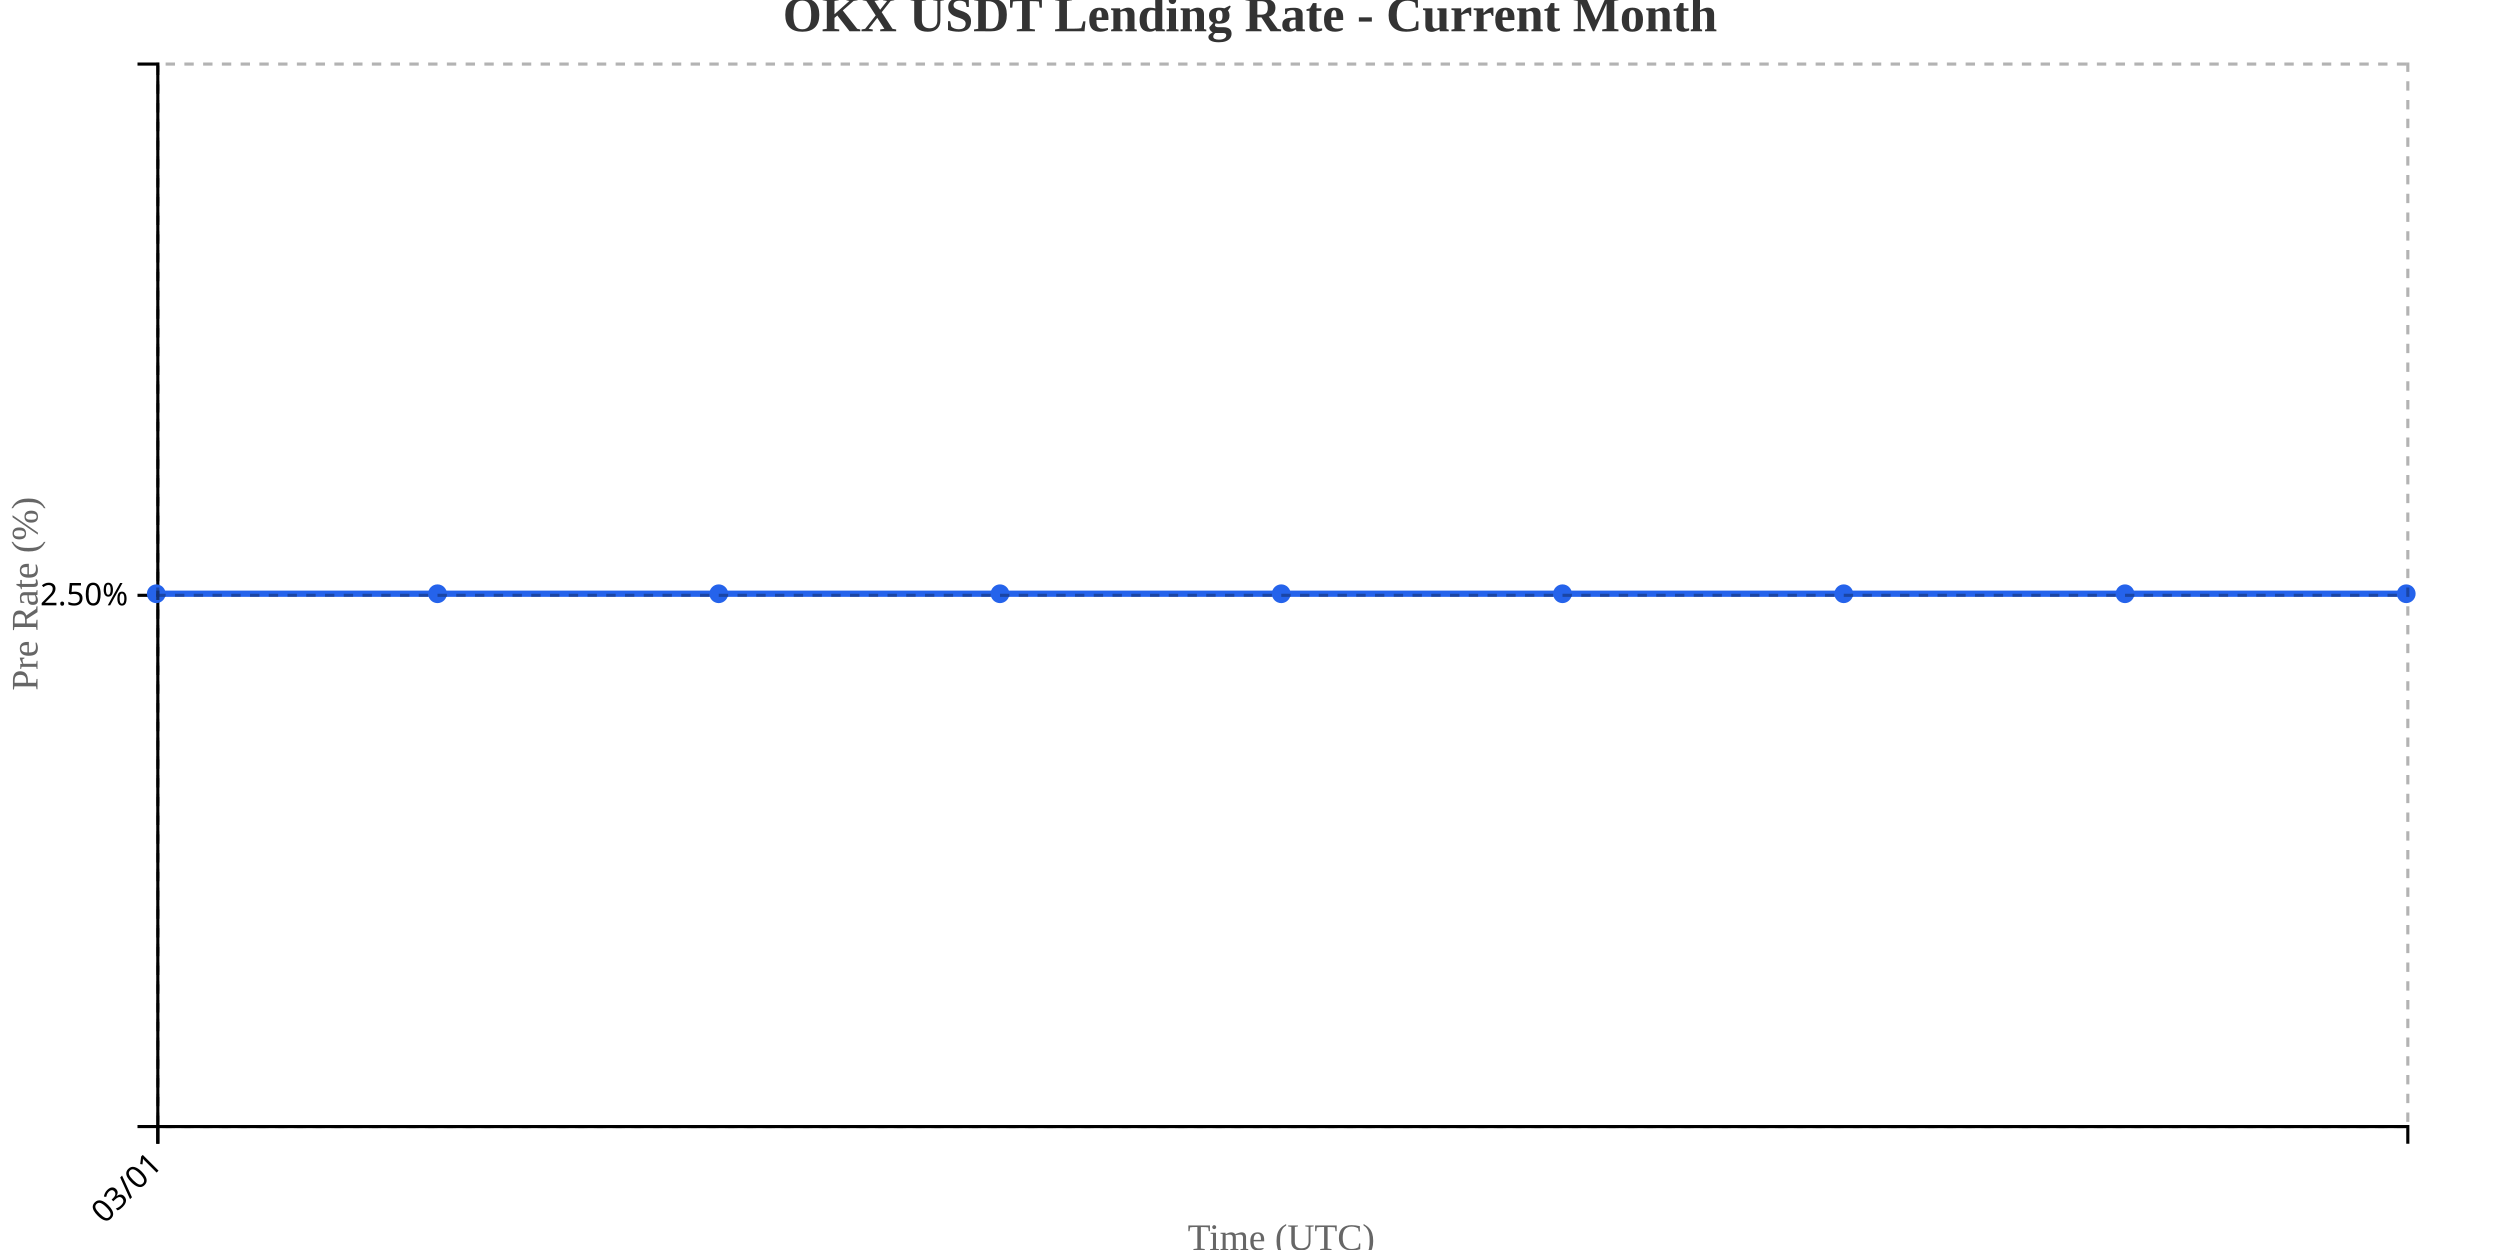
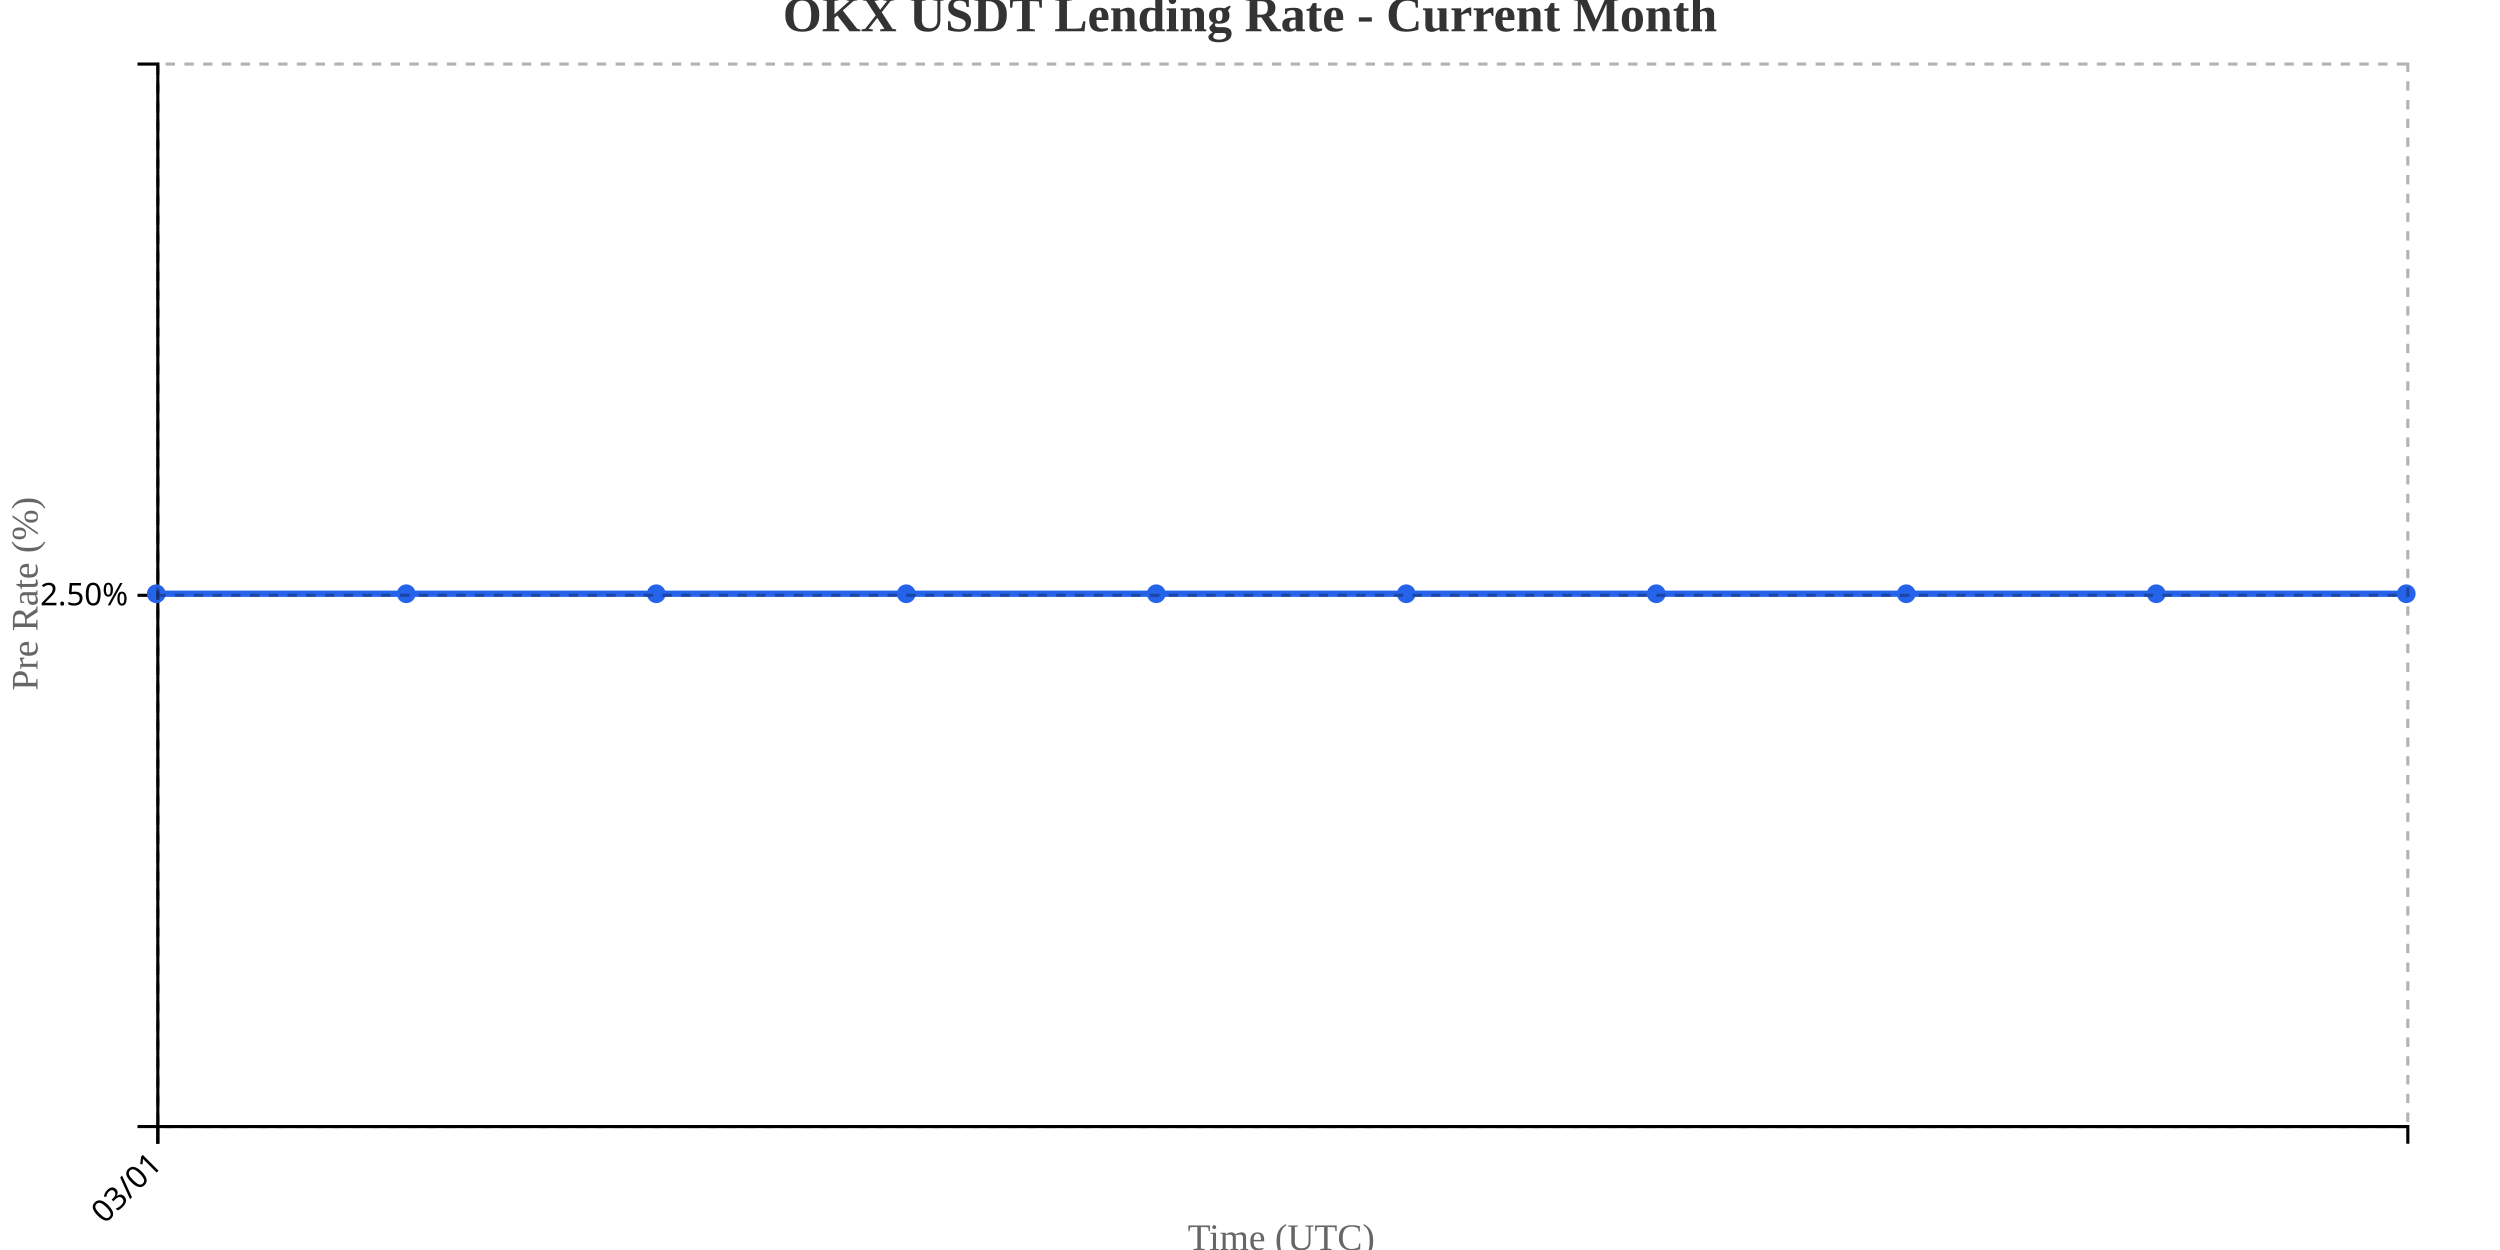
<svg xmlns="http://www.w3.org/2000/svg" width="800" height="400">
  <g transform="translate(50,20)">
    <g transform="translate(0,340)" fill="none" font-size="10" font-family="sans-serif" text-anchor="middle">
      <path class="domain" stroke="currentColor" d="M0.5,6V0.5H720.5V6" />
      <g class="tick" opacity="1" transform="translate(0.5,0)">
        <line stroke="currentColor" y2="6" />
        <text fill="currentColor" y="9" dy=".15em" style="text-anchor: end;" dx="-.8em" transform="rotate(-45)">03/01</text>
      </g>
    </g>
    <g fill="none" font-size="10" font-family="sans-serif" text-anchor="end">
      <path class="domain" stroke="currentColor" d="M-6,340.5H0.5V0.5H-6" />
      <g class="tick" opacity="1" transform="translate(0,170.5)">
        <line stroke="currentColor" x2="-6" />
        <text fill="currentColor" x="-9" dy="0.32em">2.50%</text>
      </g>
    </g>
    <text transform="rotate(-90)" y="-50" x="-170" dy="1em" style="text-anchor: middle; font-size: 12px; fill: #666;">Pre Rate (%)</text>
    <text transform="translate(360, 380)" style="text-anchor: middle; font-size: 12px; fill: #666;">Time (UTC)</text>
-     <path fill="none" stroke="#2563eb" stroke-width="2" d="M0,170C30,170,60,170,90,170C120,170,150,170,180,170C210,170,240,170,270,170C300,170,330,170,360,170C390,170,420,170,450,170C480,170,510,170,540,170C570,170,600,170,630,170C660,170,690,170,720,170" />
+     <path fill="none" stroke="#2563eb" stroke-width="2" d="M0,170C26.667,170,53.333,170,80,170C106.667,170,133.333,170,160,170C186.667,170,213.333,170,240,170C266.667,170,293.333,170,320,170C346.667,170,373.333,170,400,170C426.667,170,453.333,170,480,170C506.667,170,533.333,170,560,170C586.667,170,613.333,170,640,170C666.667,170,693.333,170,720,170" />
    <circle class="dot" cx="0" cy="170" r="3" fill="#2563eb" />
-     <circle class="dot" cx="90" cy="170" r="3" fill="#2563eb" />
-     <circle class="dot" cx="180" cy="170" r="3" fill="#2563eb" />
-     <circle class="dot" cx="270" cy="170" r="3" fill="#2563eb" />
-     <circle class="dot" cx="360" cy="170" r="3" fill="#2563eb" />
-     <circle class="dot" cx="450" cy="170" r="3" fill="#2563eb" />
-     <circle class="dot" cx="540" cy="170" r="3" fill="#2563eb" />
-     <circle class="dot" cx="630" cy="170" r="3" fill="#2563eb" />
+     <circle class="dot" cx="80" cy="170" r="3" fill="#2563eb" />
+     <circle class="dot" cx="160" cy="170" r="3" fill="#2563eb" />
+     <circle class="dot" cx="240" cy="170" r="3" fill="#2563eb" />
+     <circle class="dot" cx="320" cy="170" r="3" fill="#2563eb" />
+     <circle class="dot" cx="400" cy="170" r="3" fill="#2563eb" />
+     <circle class="dot" cx="480" cy="170" r="3" fill="#2563eb" />
+     <circle class="dot" cx="560" cy="170" r="3" fill="#2563eb" />
+     <circle class="dot" cx="640" cy="170" r="3" fill="#2563eb" />
    <circle class="dot" cx="720" cy="170" r="3" fill="#2563eb" />
    <g class="grid" transform="translate(0,340)" fill="none" font-size="10" font-family="sans-serif" text-anchor="middle" style="stroke-dasharray: 3,3; opacity: 0.3;">
      <path class="domain" stroke="currentColor" d="M0.5,-340V0.5H720.5V-340" />
      <g class="tick" opacity="1" transform="translate(0.5,0)">
        <line stroke="currentColor" y2="-340" />
        <text fill="currentColor" y="3" dy="0.71em" />
      </g>
    </g>
    <g class="grid" fill="none" font-size="10" font-family="sans-serif" text-anchor="end" style="stroke-dasharray: 3,3; opacity: 0.3;">
      <path class="domain" stroke="currentColor" d="M720,340.5H0.5V0.5H720" />
      <g class="tick" opacity="1" transform="translate(0,170.5)">
        <line stroke="currentColor" x2="720" />
        <text fill="currentColor" x="-3" dy="0.32em" />
      </g>
    </g>
  </g>
  <text x="400" y="10" text-anchor="middle" style="font-size: 16px; font-weight: bold; fill: #333;">OKX USDT Lending Rate - Current Month</text>
</svg>
